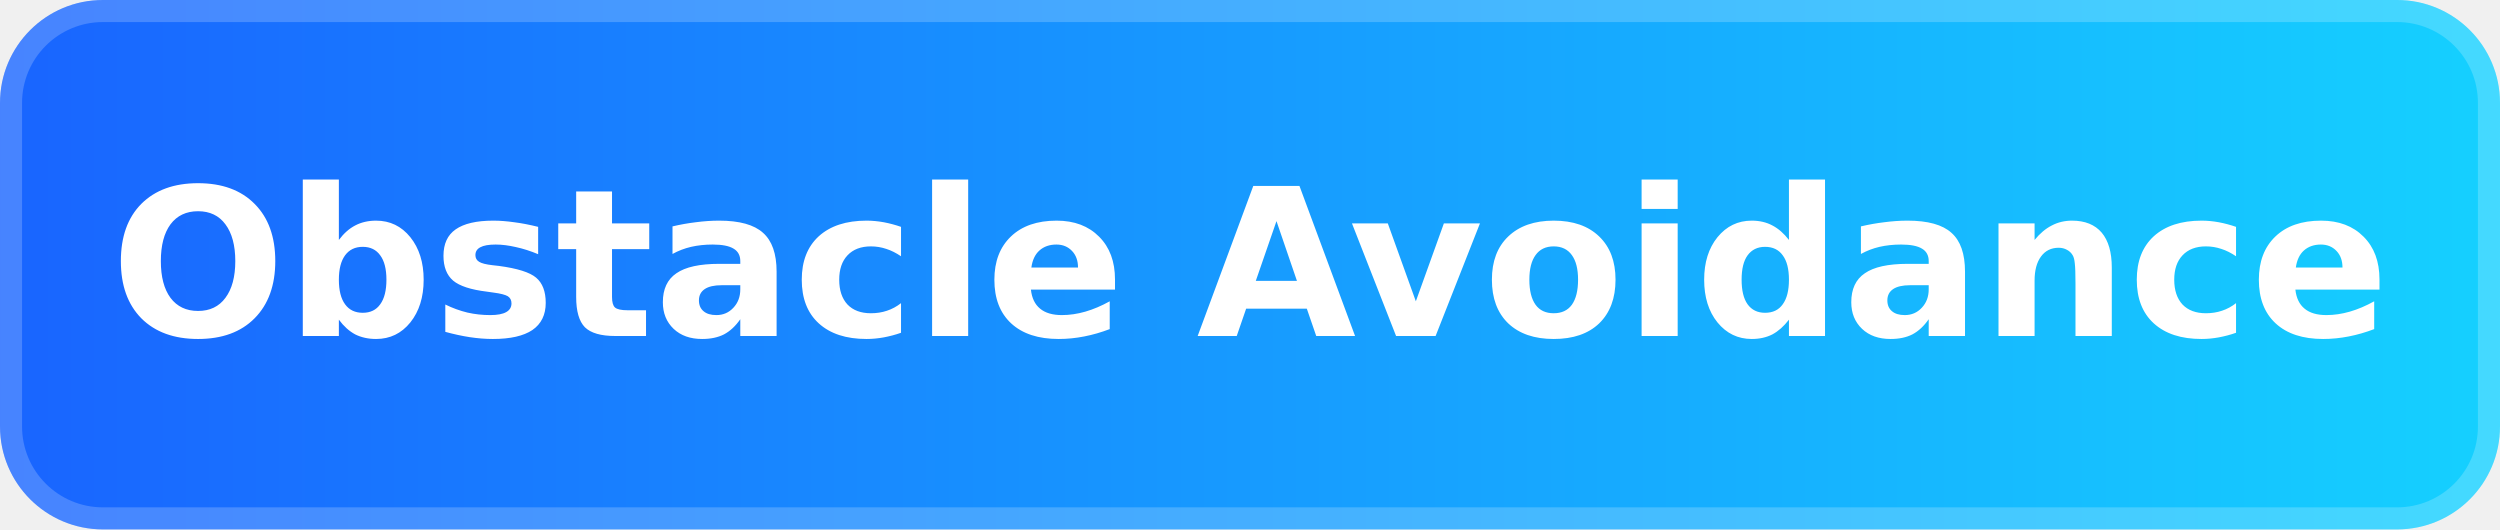
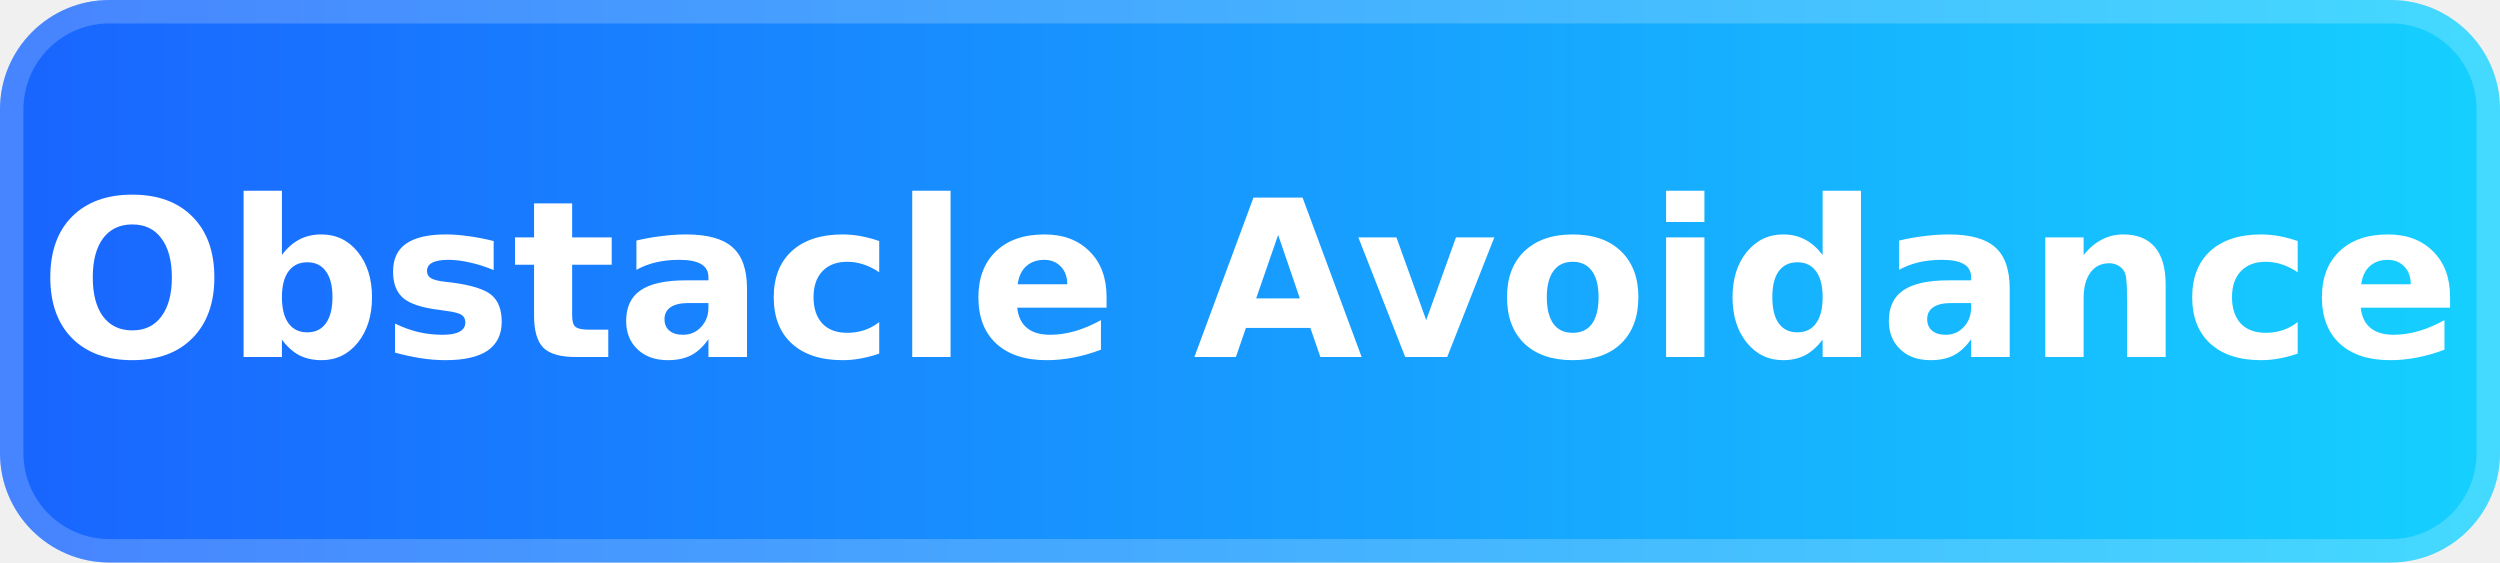
- <svg xmlns="http://www.w3.org/2000/svg" width="170" height="36" viewBox="0 0 170 36" role="img" aria-label="Obstacle Avoidance">
+ <svg xmlns="http://www.w3.org/2000/svg" width="160" height="36" viewBox="0 0 160 36" role="img" aria-label="Obstacle Avoidance">
  <defs>
    <linearGradient id="brand" x1="0" y1="0" x2="1" y2="0">
      <stop offset="0" stop-color="#1964FF" />
      <stop offset="1" stop-color="#15D1FF" />
    </linearGradient>
  </defs>
-   <rect width="170" height="36" rx="7" fill="url(#brand)" />
-   <rect x="0.75" y="0.75" width="168.5" height="34.5" rx="6.25" fill="none" stroke="#FFFFFF" stroke-opacity="0.20" stroke-width="1.5" />
-   <text x="85" y="18" fill="#FFFFFF" text-anchor="middle" dominant-baseline="central" font-family="Verdana, Geneva, DejaVu Sans, sans-serif" font-size="14" font-weight="700">Obstacle Avoidance</text>
+   <rect width="160" height="36" rx="7" fill="url(#brand)" />
+   <rect x="0.75" y="0.75" width="158.5" height="34.5" rx="6.25" fill="none" stroke="#FFFFFF" stroke-opacity="0.20" stroke-width="1.5" />
+   <text x="80" y="18" fill="#FFFFFF" text-anchor="middle" dominant-baseline="central" font-family="Verdana, Geneva, DejaVu Sans, sans-serif" font-size="14" font-weight="700">Obstacle Avoidance</text>
</svg>
